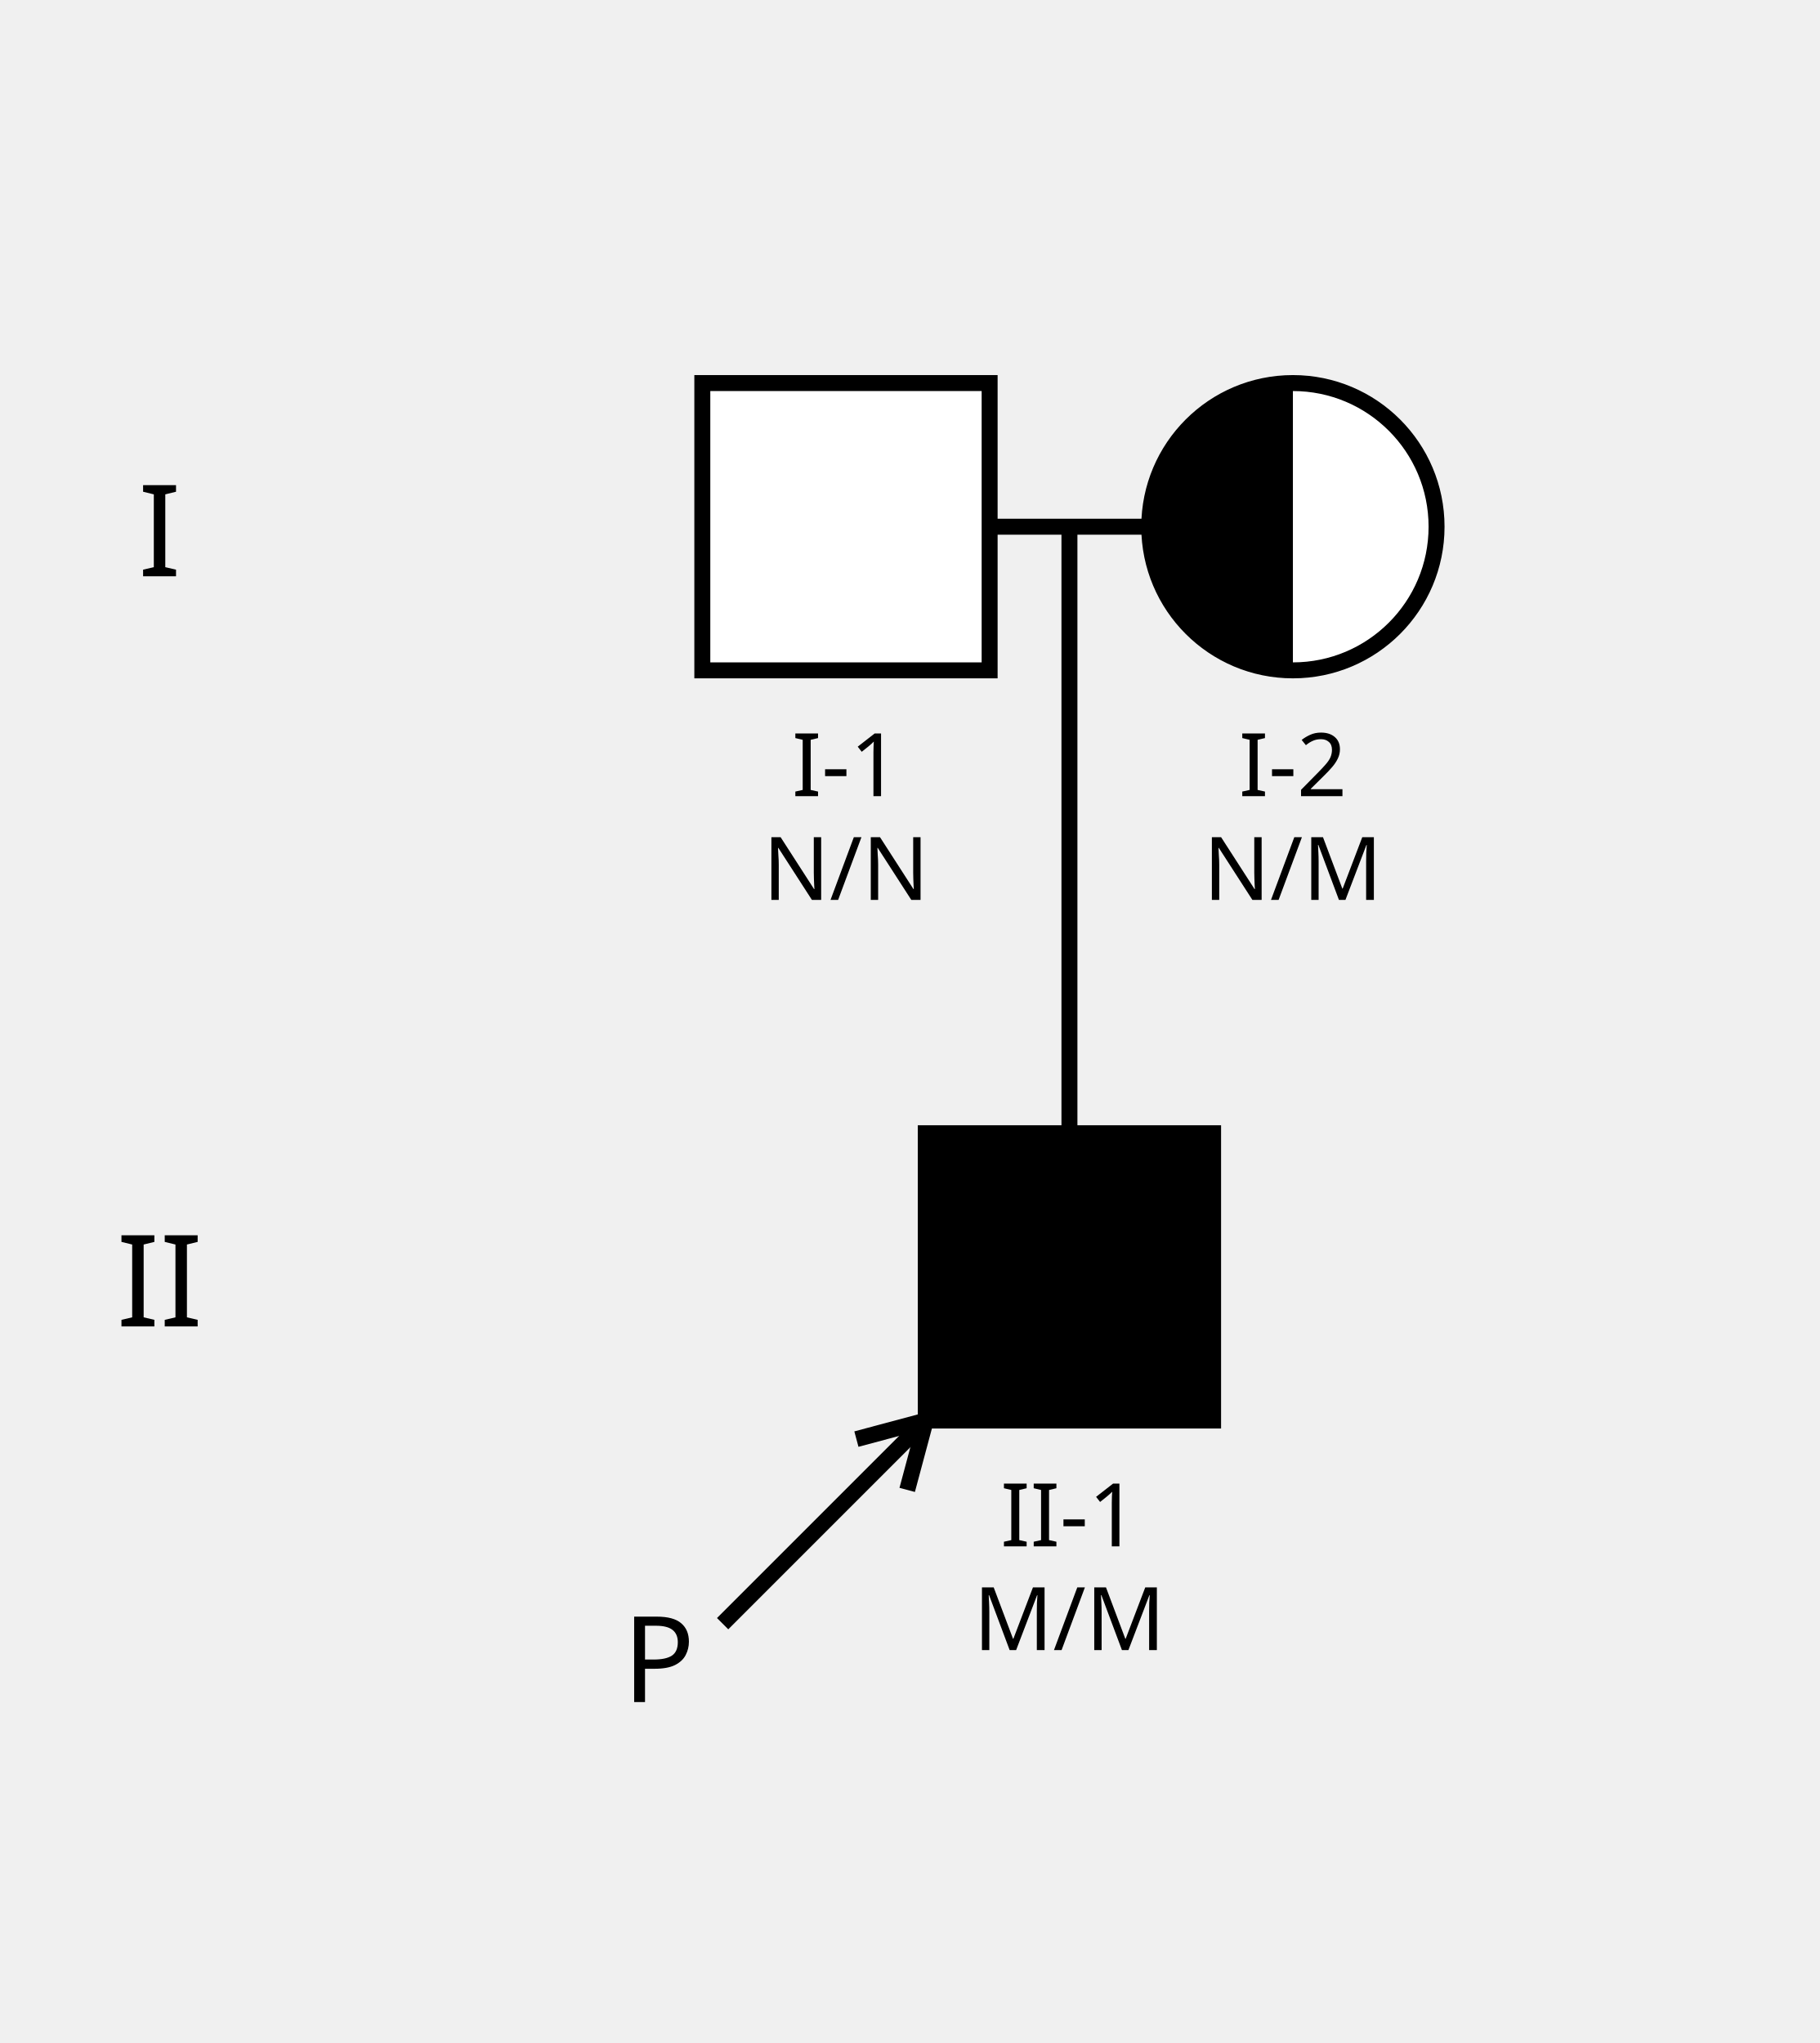
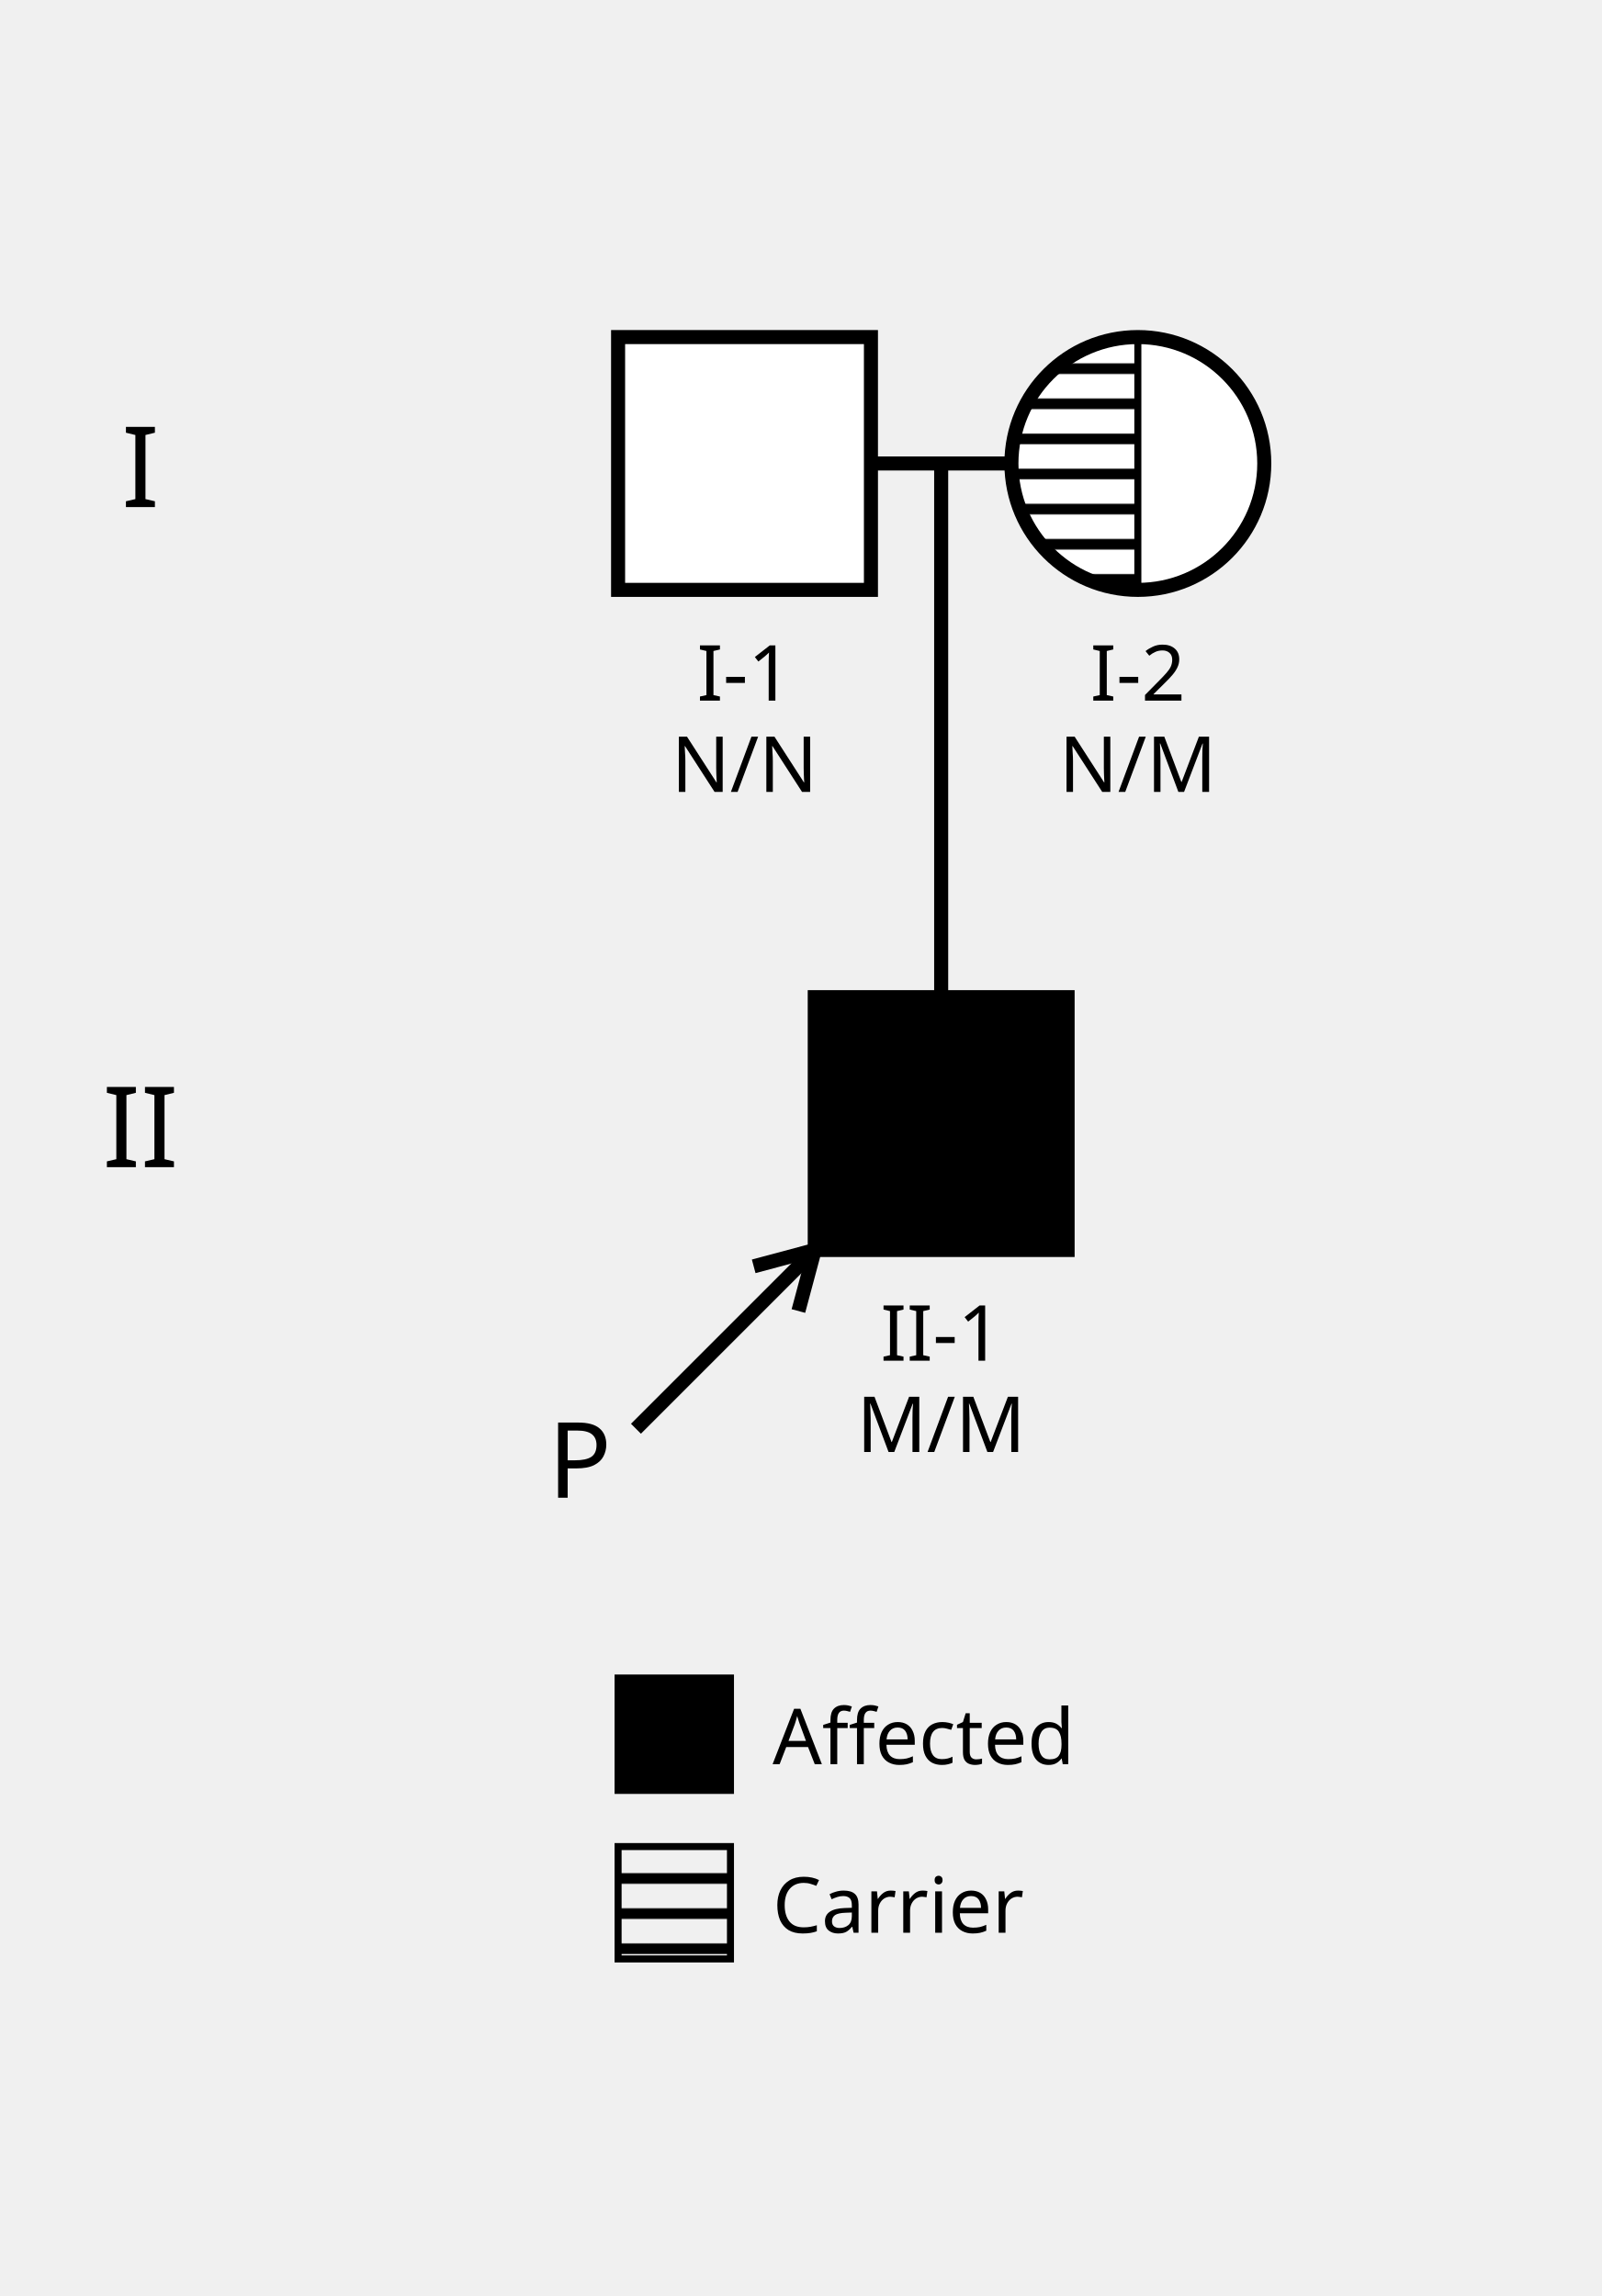
- <svg xmlns="http://www.w3.org/2000/svg" width="228" height="256" viewBox="0 0 228 256" class="pedigree" data-title="Nuclear family: two parents and one affected child" data-conditions="[&quot;&quot;]">
+ <svg xmlns="http://www.w3.org/2000/svg" width="228" height="326.956" viewBox="0 0 228 326.956" class="pedigree" data-title="Nuclear family: two parents and one affected child" data-conditions="[&quot;&quot;]">
+   <defs>
+     <pattern id="fill-affected-0" class="fill-pattern" data-condition="0" data-status="affected" width="1" height="1" patternContentUnits="objectBoundingBox">
+       <rect width="1" height="1" fill="#000000" />
+     </pattern>
+     <pattern id="fill-carrier-0" class="fill-pattern" data-condition="0" data-status="carrier" width="5" height="5" patternUnits="userSpaceOnUse">
+       <rect x="0" y="1.75" width="5" height="1.5" fill="#000000" />
+     </pattern>
+   </defs>
  <g class="generation" data-generation="1">
    <text x="20" y="66" font-family="sans-serif" font-size="16" fill="#000000" text-anchor="middle" dominant-baseline="central">I</text>
  </g>
  <g class="generation" data-generation="2">
    <text x="20" y="160" font-family="sans-serif" font-size="16" fill="#000000" text-anchor="middle" dominant-baseline="central">II</text>
  </g>
  <g class="mating" data-partners="I-1 I-2">
    <line x1="124" y1="66" x2="144" y2="66" stroke="#000000" stroke-width="2" />
    <line class="hit" x1="124" y1="66" x2="144" y2="66" stroke="none" stroke-width="12" pointer-events="stroke" />
  </g>
  <g class="sibship" data-parents="I-1 I-2" data-children="II-1">
    <line x1="134" y1="66" x2="134" y2="142" stroke="#000000" stroke-width="2" />
  </g>
  <g id="ind-I-1" class="individual" data-position="I-1" data-generation="1" data-index="1" data-gender="man">
    <rect class="backing" x="88" y="48" width="36" height="36" fill="#ffffff" />
    <rect class="symbol" x="88" y="48" width="36" height="36" fill="none" stroke="#000000" stroke-width="2" />
    <text class="label" x="106" y="95.5" font-family="sans-serif" font-size="11" fill="#000000" text-anchor="middle" dominant-baseline="central">I-1</text>
    <text class="label" x="106" y="108.5" font-family="sans-serif" font-size="11" fill="#000000" text-anchor="middle" dominant-baseline="central">N/N</text>
    <rect class="hit" x="88" y="48" width="36" height="66" fill="none" pointer-events="all" />
  </g>
  <g id="ind-I-2" class="individual carrier" data-position="I-2" data-generation="1" data-index="2" data-gender="woman" data-condition-0="carrier">
    <circle class="backing" cx="162" cy="66" r="18" fill="#ffffff" />
    <clipPath id="clip-I-2">
      <circle cx="162" cy="66" r="18" fill="none" />
    </clipPath>
-     <rect class="fill" data-condition="0" x="144" y="48" width="18" height="36" fill="#000000" clip-path="url(#clip-I-2)" />
+     <rect class="fill" data-condition="0" data-status="carrier" x="144" y="48" width="18" height="36" fill="url(#fill-carrier-0)" clip-path="url(#clip-I-2)" />
+     <line class="divider" x1="162" y1="48" x2="162" y2="84" stroke="#000000" stroke-width="1" />
    <circle class="symbol" cx="162" cy="66" r="18" fill="none" stroke="#000000" stroke-width="2" />
    <text class="label" x="162" y="95.5" font-family="sans-serif" font-size="11" fill="#000000" text-anchor="middle" dominant-baseline="central">I-2</text>
    <text class="label" x="162" y="108.5" font-family="sans-serif" font-size="11" fill="#000000" text-anchor="middle" dominant-baseline="central">N/M</text>
    <rect class="hit" x="144" y="48" width="36" height="66" fill="none" pointer-events="all" />
  </g>
  <g id="ind-II-1" class="individual affected proband" data-position="II-1" data-generation="2" data-index="1" data-gender="man" data-condition-0="affected">
    <rect class="backing" x="116" y="142" width="36" height="36" fill="#ffffff" />
-     <rect class="fill" data-condition="0" x="116" y="142" width="36" height="36" fill="#000000" />
+     <rect class="fill" data-condition="0" data-status="affected" x="116" y="142" width="36" height="36" fill="url(#fill-affected-0)" />
    <rect class="symbol" x="116" y="142" width="36" height="36" fill="none" stroke="#000000" stroke-width="2" />
    <g class="mark proband">
      <line x1="90.544" y1="203.456" x2="116" y2="178" stroke="#000000" stroke-width="2" />
      <line x1="116" y1="178" x2="113.671" y2="186.693" stroke="#000000" stroke-width="2" />
      <line x1="116" y1="178" x2="107.307" y2="180.329" stroke="#000000" stroke-width="2" />
      <text x="82.544" y="207.456" font-family="sans-serif" font-size="15" fill="#000000" text-anchor="middle" dominant-baseline="central">P</text>
    </g>
    <text class="label" x="134" y="189.5" font-family="sans-serif" font-size="11" fill="#000000" text-anchor="middle" dominant-baseline="central">II-1</text>
    <text class="label" x="134" y="202.5" font-family="sans-serif" font-size="11" fill="#000000" text-anchor="middle" dominant-baseline="central">M/M</text>
    <rect class="hit" x="78.044" y="142" width="73.956" height="72.956" fill="none" pointer-events="all" />
  </g>
+   <g id="key" class="key">
+     <g id="key-affected-0" class="key-entry" data-condition="0" data-status="affected">
+       <rect class="swatch" x="88" y="238.956" width="16" height="16" fill="url(#fill-affected-0)" stroke="#000000" stroke-width="1" />
+       <text class="key-label" x="110" y="246.956" font-family="sans-serif" font-size="11" fill="#000000" text-anchor="start" dominant-baseline="central">Affected</text>
+     </g>
+     <g id="key-carrier-0" class="key-entry" data-condition="0" data-status="carrier">
+       <rect class="swatch" x="88" y="262.956" width="16" height="16" fill="url(#fill-carrier-0)" stroke="#000000" stroke-width="1" />
+       <text class="key-label" x="110" y="270.956" font-family="sans-serif" font-size="11" fill="#000000" text-anchor="start" dominant-baseline="central">Carrier</text>
+     </g>
+   </g>
</svg>
